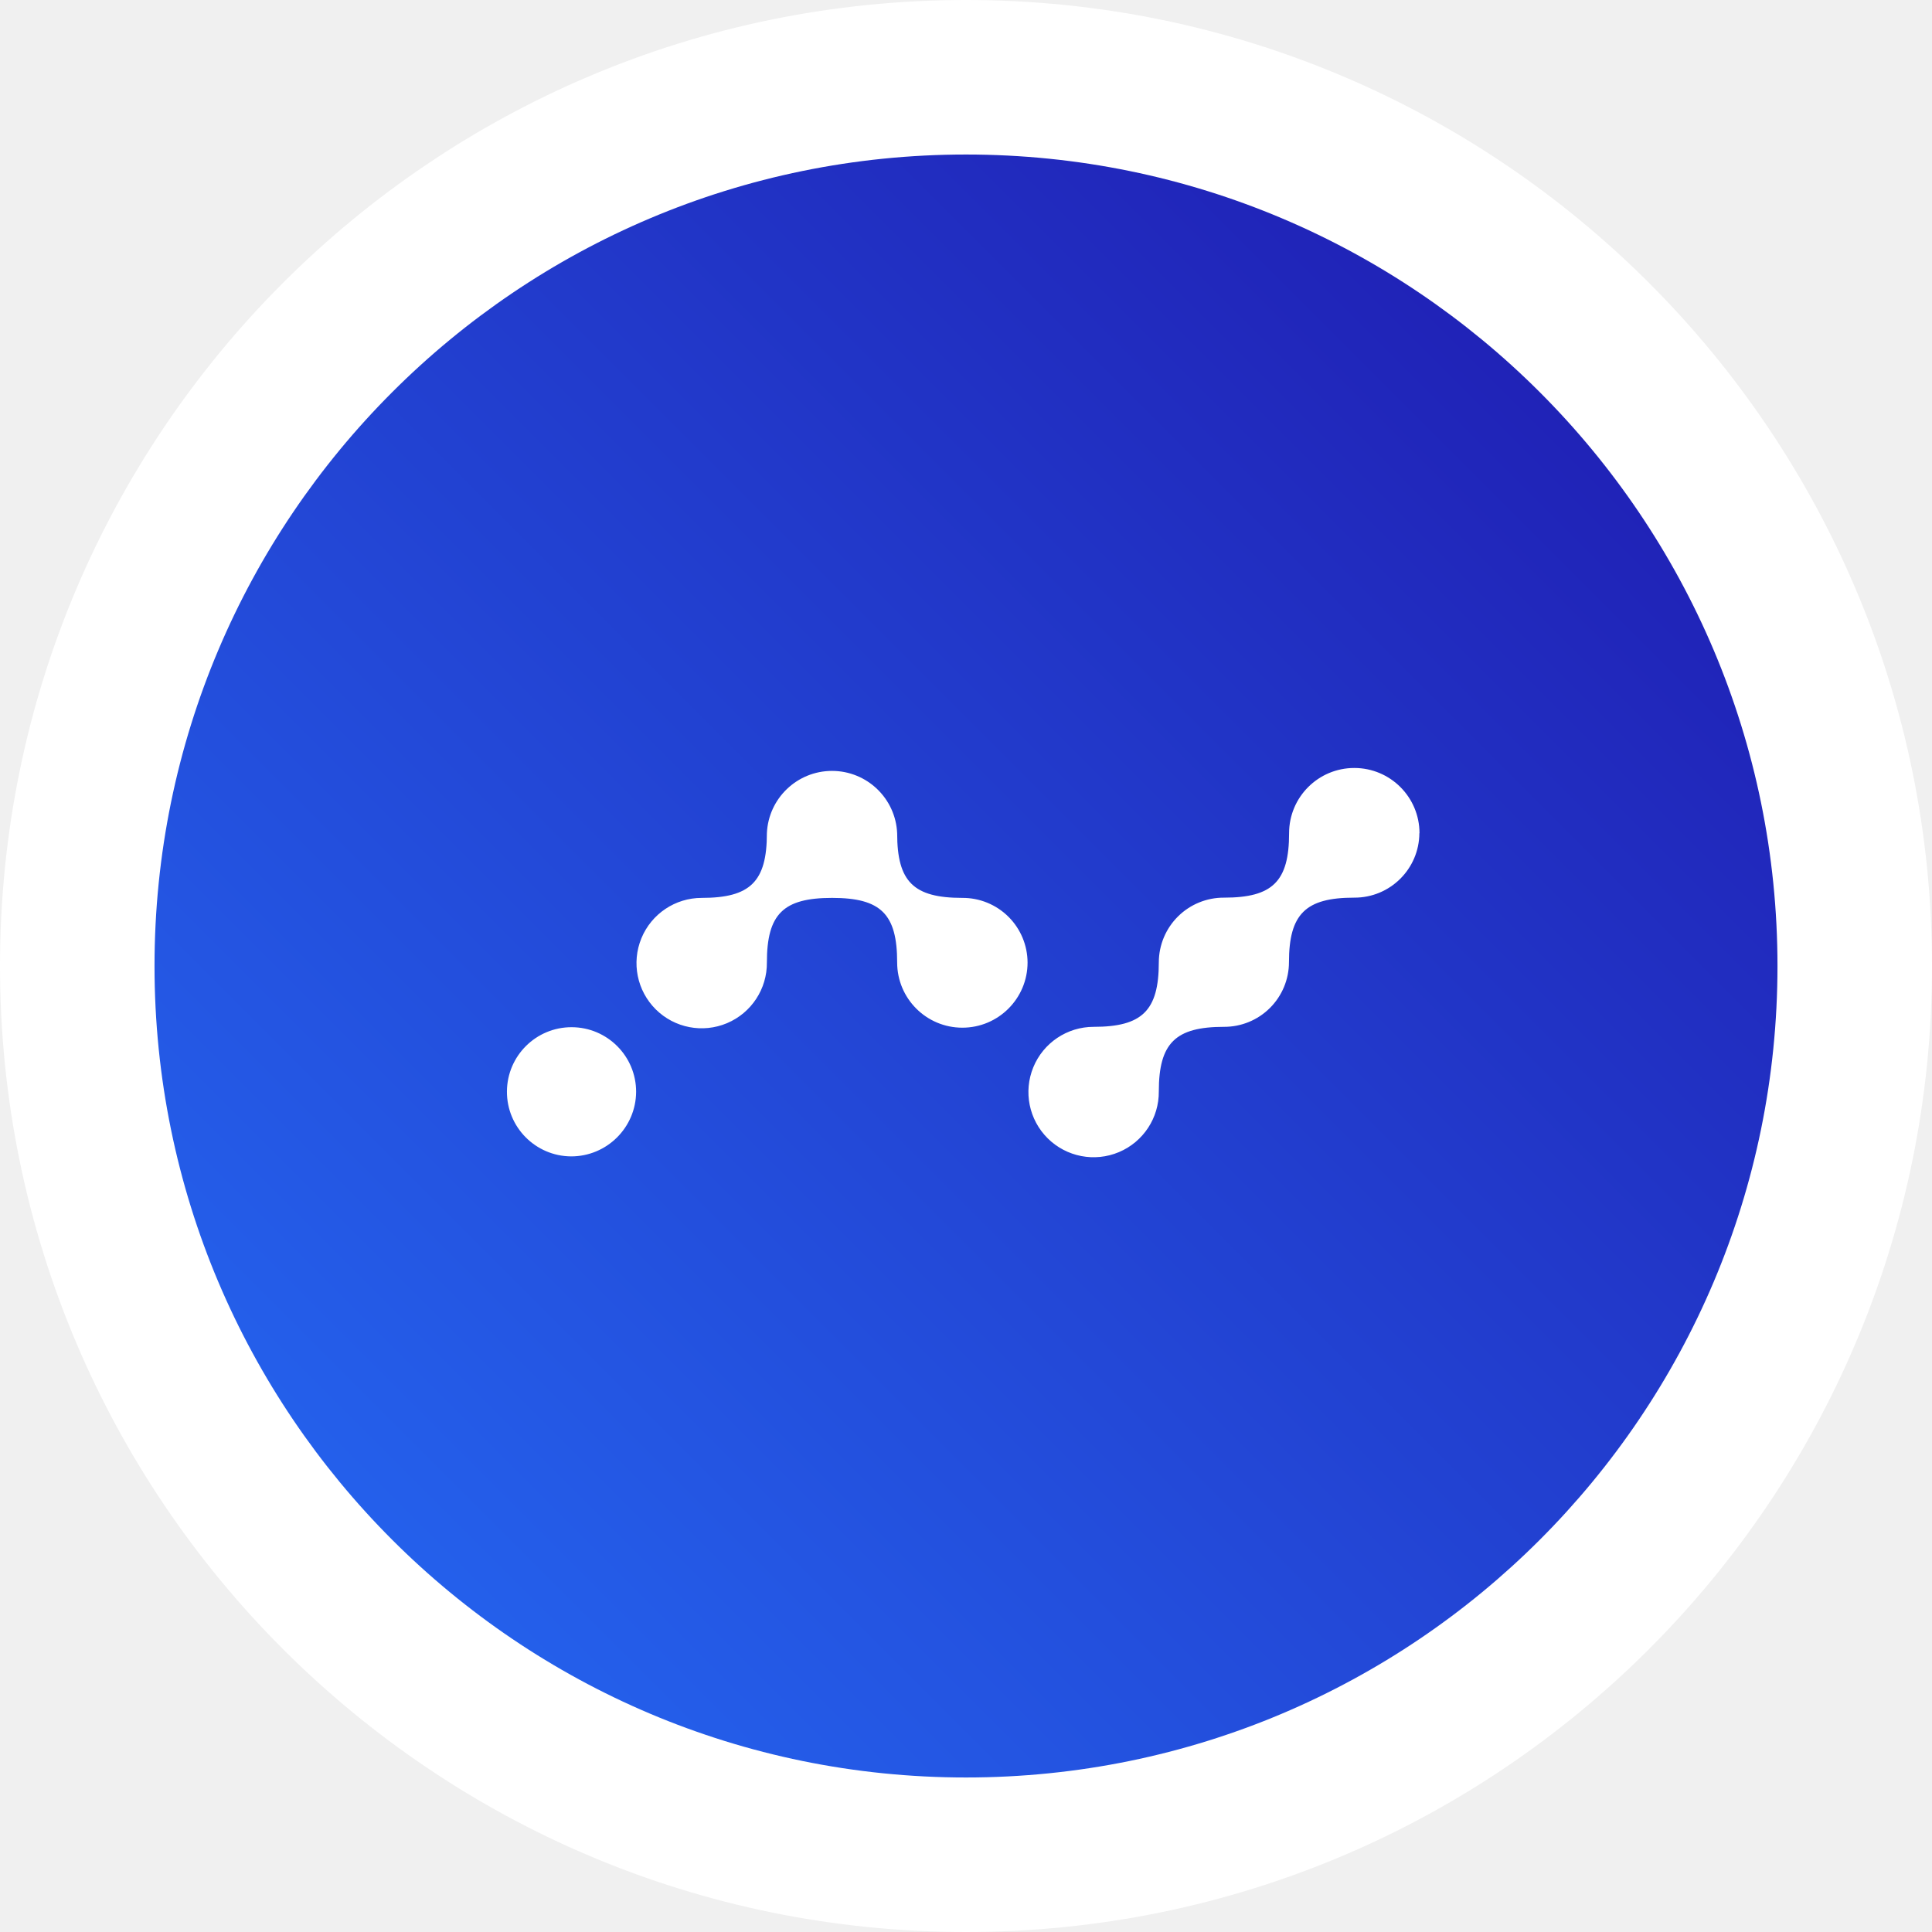
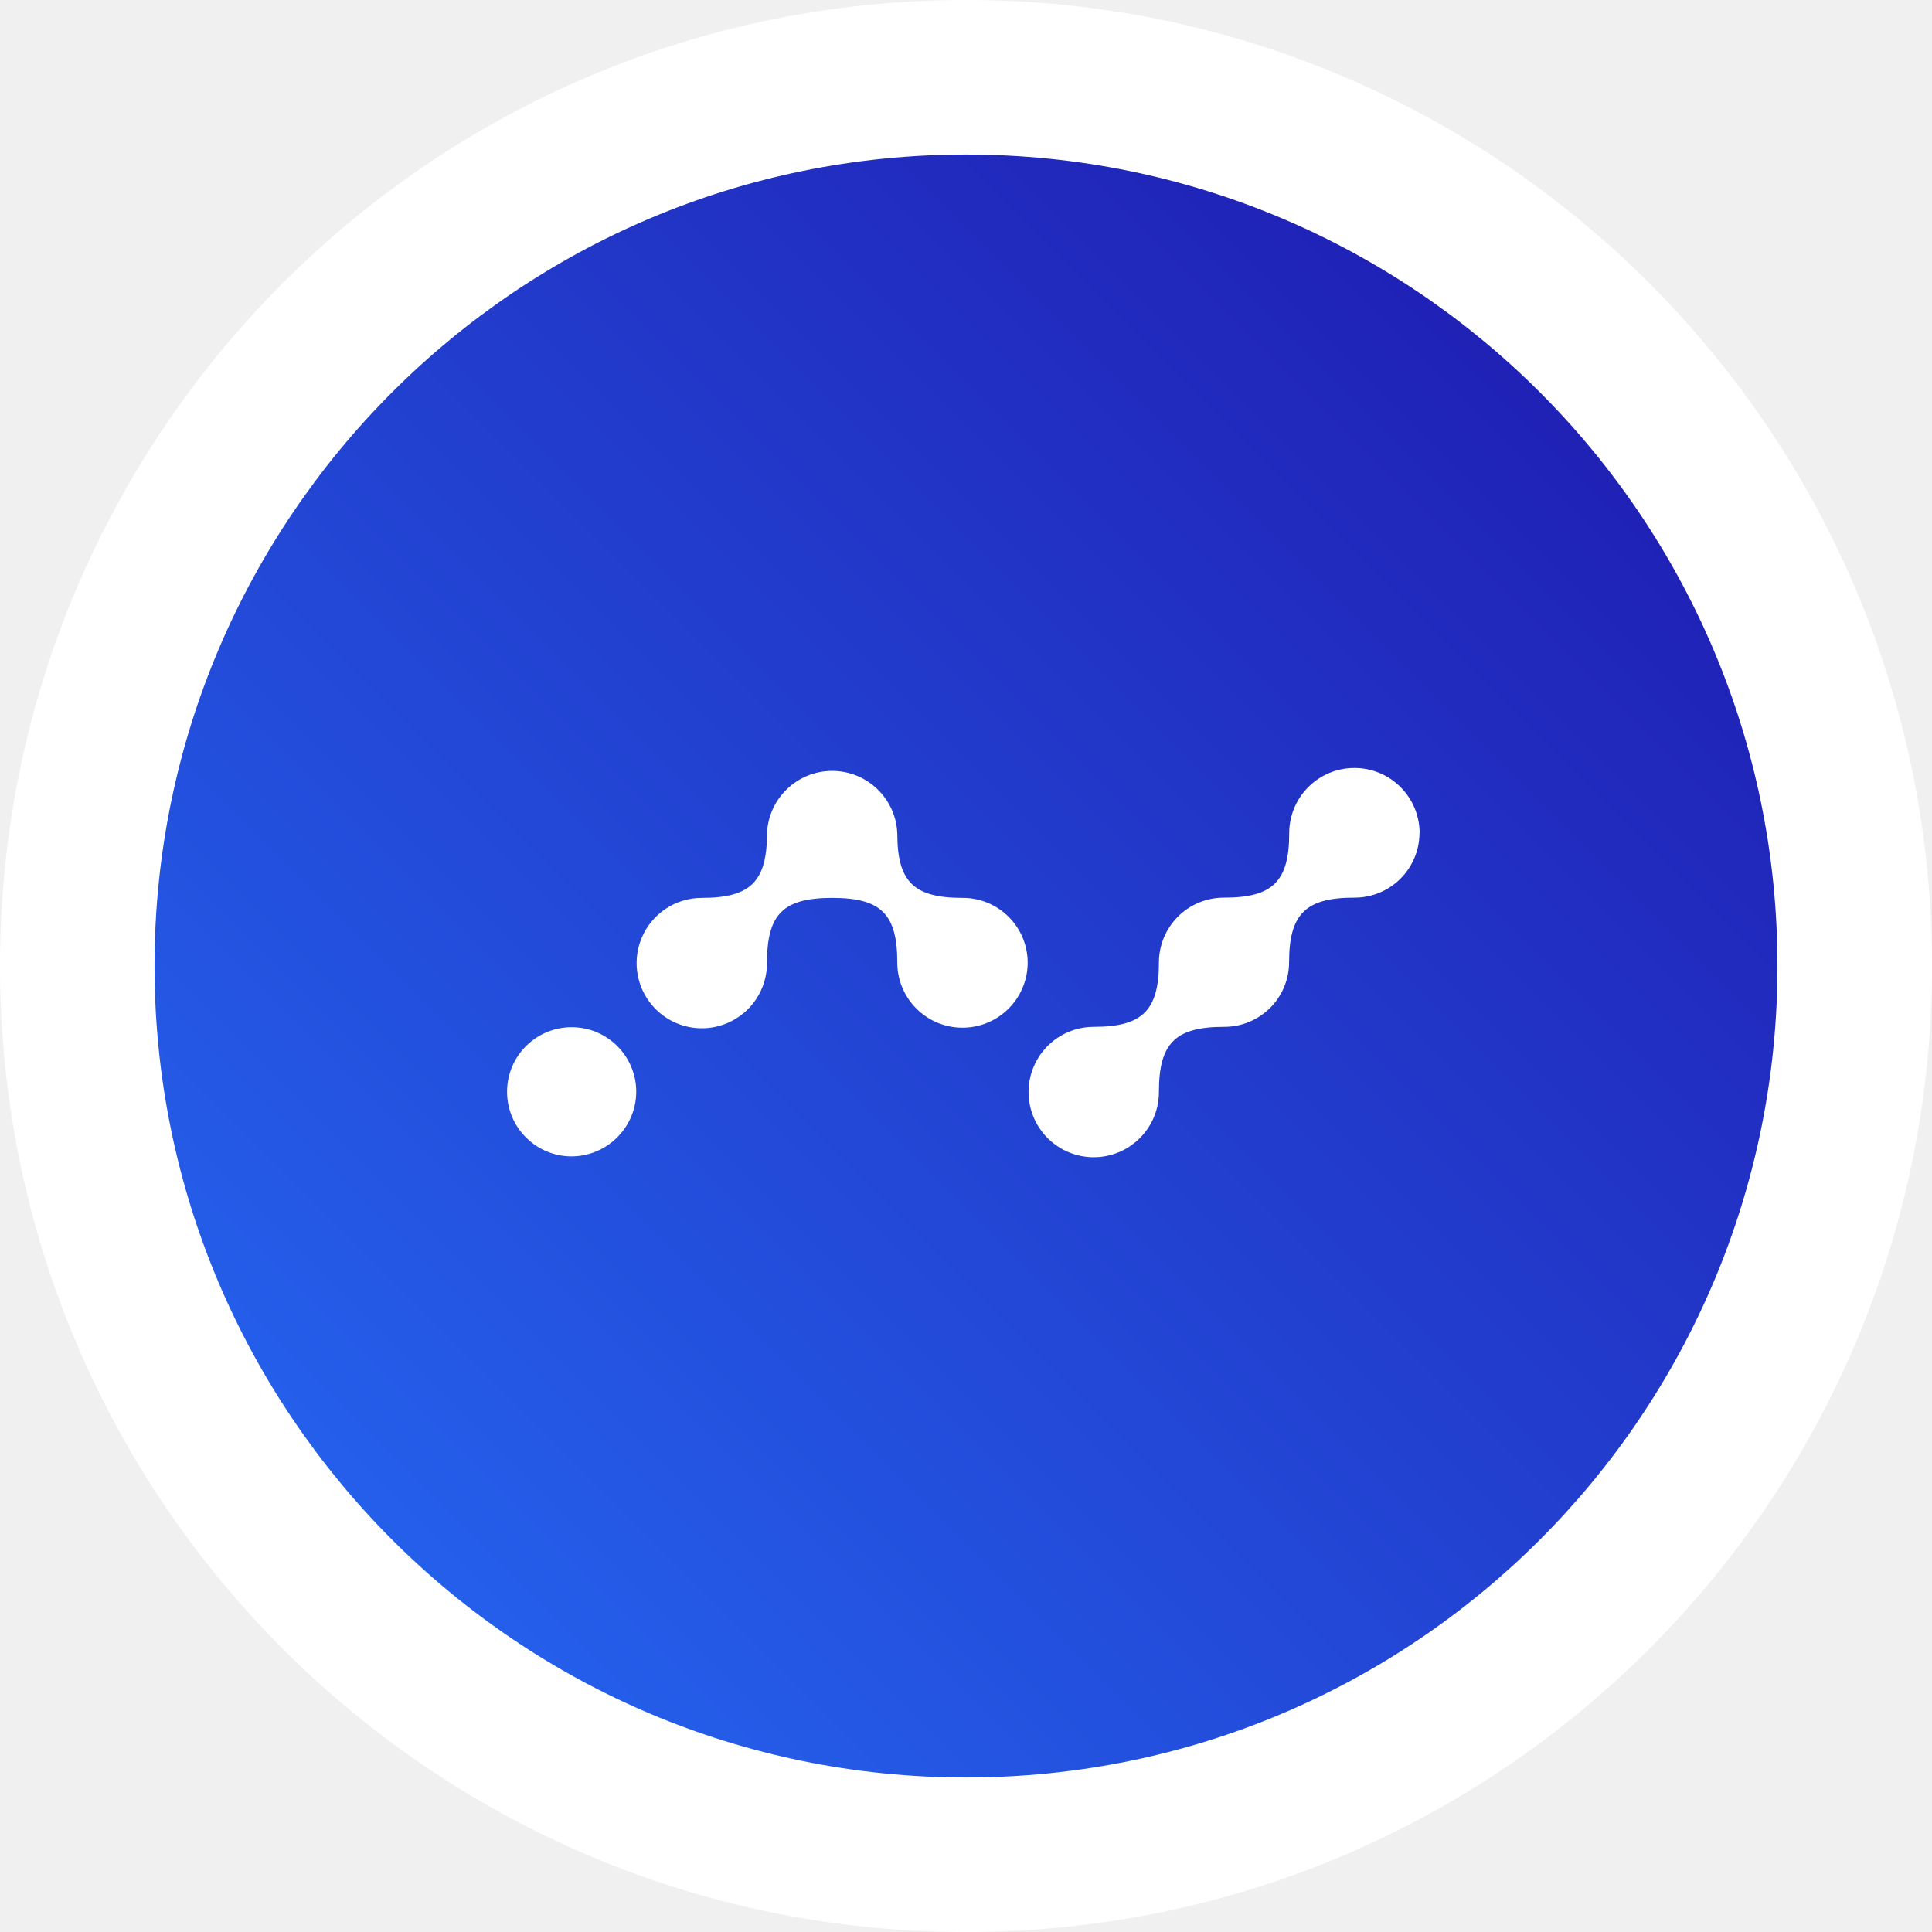
- <svg xmlns="http://www.w3.org/2000/svg" id="Layer_1" data-name="Layer 1" viewBox="0 0 159.42 159.42">
+ <svg xmlns="http://www.w3.org/2000/svg" viewBox="0 0 159.42 159.42">
  <defs>
-     <linearGradient id="linear-gradient" x1="4241.22" y1="3545.51" x2="4240.22" y2="3544.51" gradientTransform="matrix(133.91, 0, 0, -133.91, -567813.85, 474808.59)" gradientUnits="userSpaceOnUse">
+     <linearGradient id="A" x1="127.92" y1="29.346" x2="-5.99" y2="163.256" gradientUnits="userSpaceOnUse">
      <stop offset="0" stop-color="#2020b5" />
      <stop offset="1" stop-color="#2677ff" />
    </linearGradient>
  </defs>
-   <g id="Group-3">
-     <circle id="Oval-4" cx="79.71" cy="79.71" r="79.71" style="fill:#fff" />
-     <circle cx="79.71" cy="79.71" r="66.96" style="fill:url(#linear-gradient)" />
-     <path d="M84.79,79.42a5.38,5.38,0,0,1-10.76,0c0-4-1.34-5.33-5.37-5.33s-5.38,1.33-5.38,5.33a5.38,5.38,0,1,1-5.38-5.33c4,0,5.38-1.33,5.38-5.33a5.38,5.38,0,0,1,10.75,0c0,4,1.35,5.33,5.38,5.33A5.35,5.35,0,0,1,84.79,79.42Zm-37.67,16a5.33,5.33,0,1,1,5.37-5.33A5.36,5.36,0,0,1,47.12,95.42Zm70-26.67a5.35,5.35,0,0,1-5.38,5.32c-4,0-5.38,1.34-5.38,5.33A5.34,5.34,0,0,1,101,84.73c-4,0-5.38,1.33-5.38,5.33a5.38,5.38,0,1,1-5.38-5.33c4,0,5.38-1.33,5.38-5.33A5.35,5.35,0,0,1,101,74.07c4,0,5.37-1.33,5.37-5.32a5.38,5.38,0,0,1,10.76,0Z" style="fill:#fff" />
-   </g>
+   <circle cx="79.71" cy="79.71" r="79.71" fill="#fff" />
+   <circle cx="79.71" cy="79.71" r="66.96" fill="url(#A)" />
+   <path d="M84.8 79.42a5.38 5.38 0 0 1-10.76 0c0-4-1.34-5.33-5.37-5.33s-5.38 1.33-5.38 5.33a5.38 5.38 0 1 1-5.38-5.33c4 0 5.38-1.33 5.38-5.33a5.38 5.38 0 0 1 10.75 0c0 4 1.35 5.33 5.38 5.33a5.35 5.35 0 0 1 5.38 5.33zm-37.67 16a5.33 5.33 0 1 1 5.37-5.33 5.36 5.36 0 0 1-5.37 5.33zm70-26.67a5.35 5.35 0 0 1-5.38 5.32c-4 0-5.38 1.34-5.38 5.33a5.34 5.34 0 0 1-5.36 5.33c-4 0-5.38 1.33-5.38 5.33a5.38 5.38 0 1 1-5.38-5.33c4 0 5.38-1.33 5.38-5.33a5.35 5.35 0 0 1 5.38-5.33c4 0 5.37-1.33 5.37-5.32a5.38 5.38 0 0 1 10.76 0z" fill="#fff" />
</svg>
